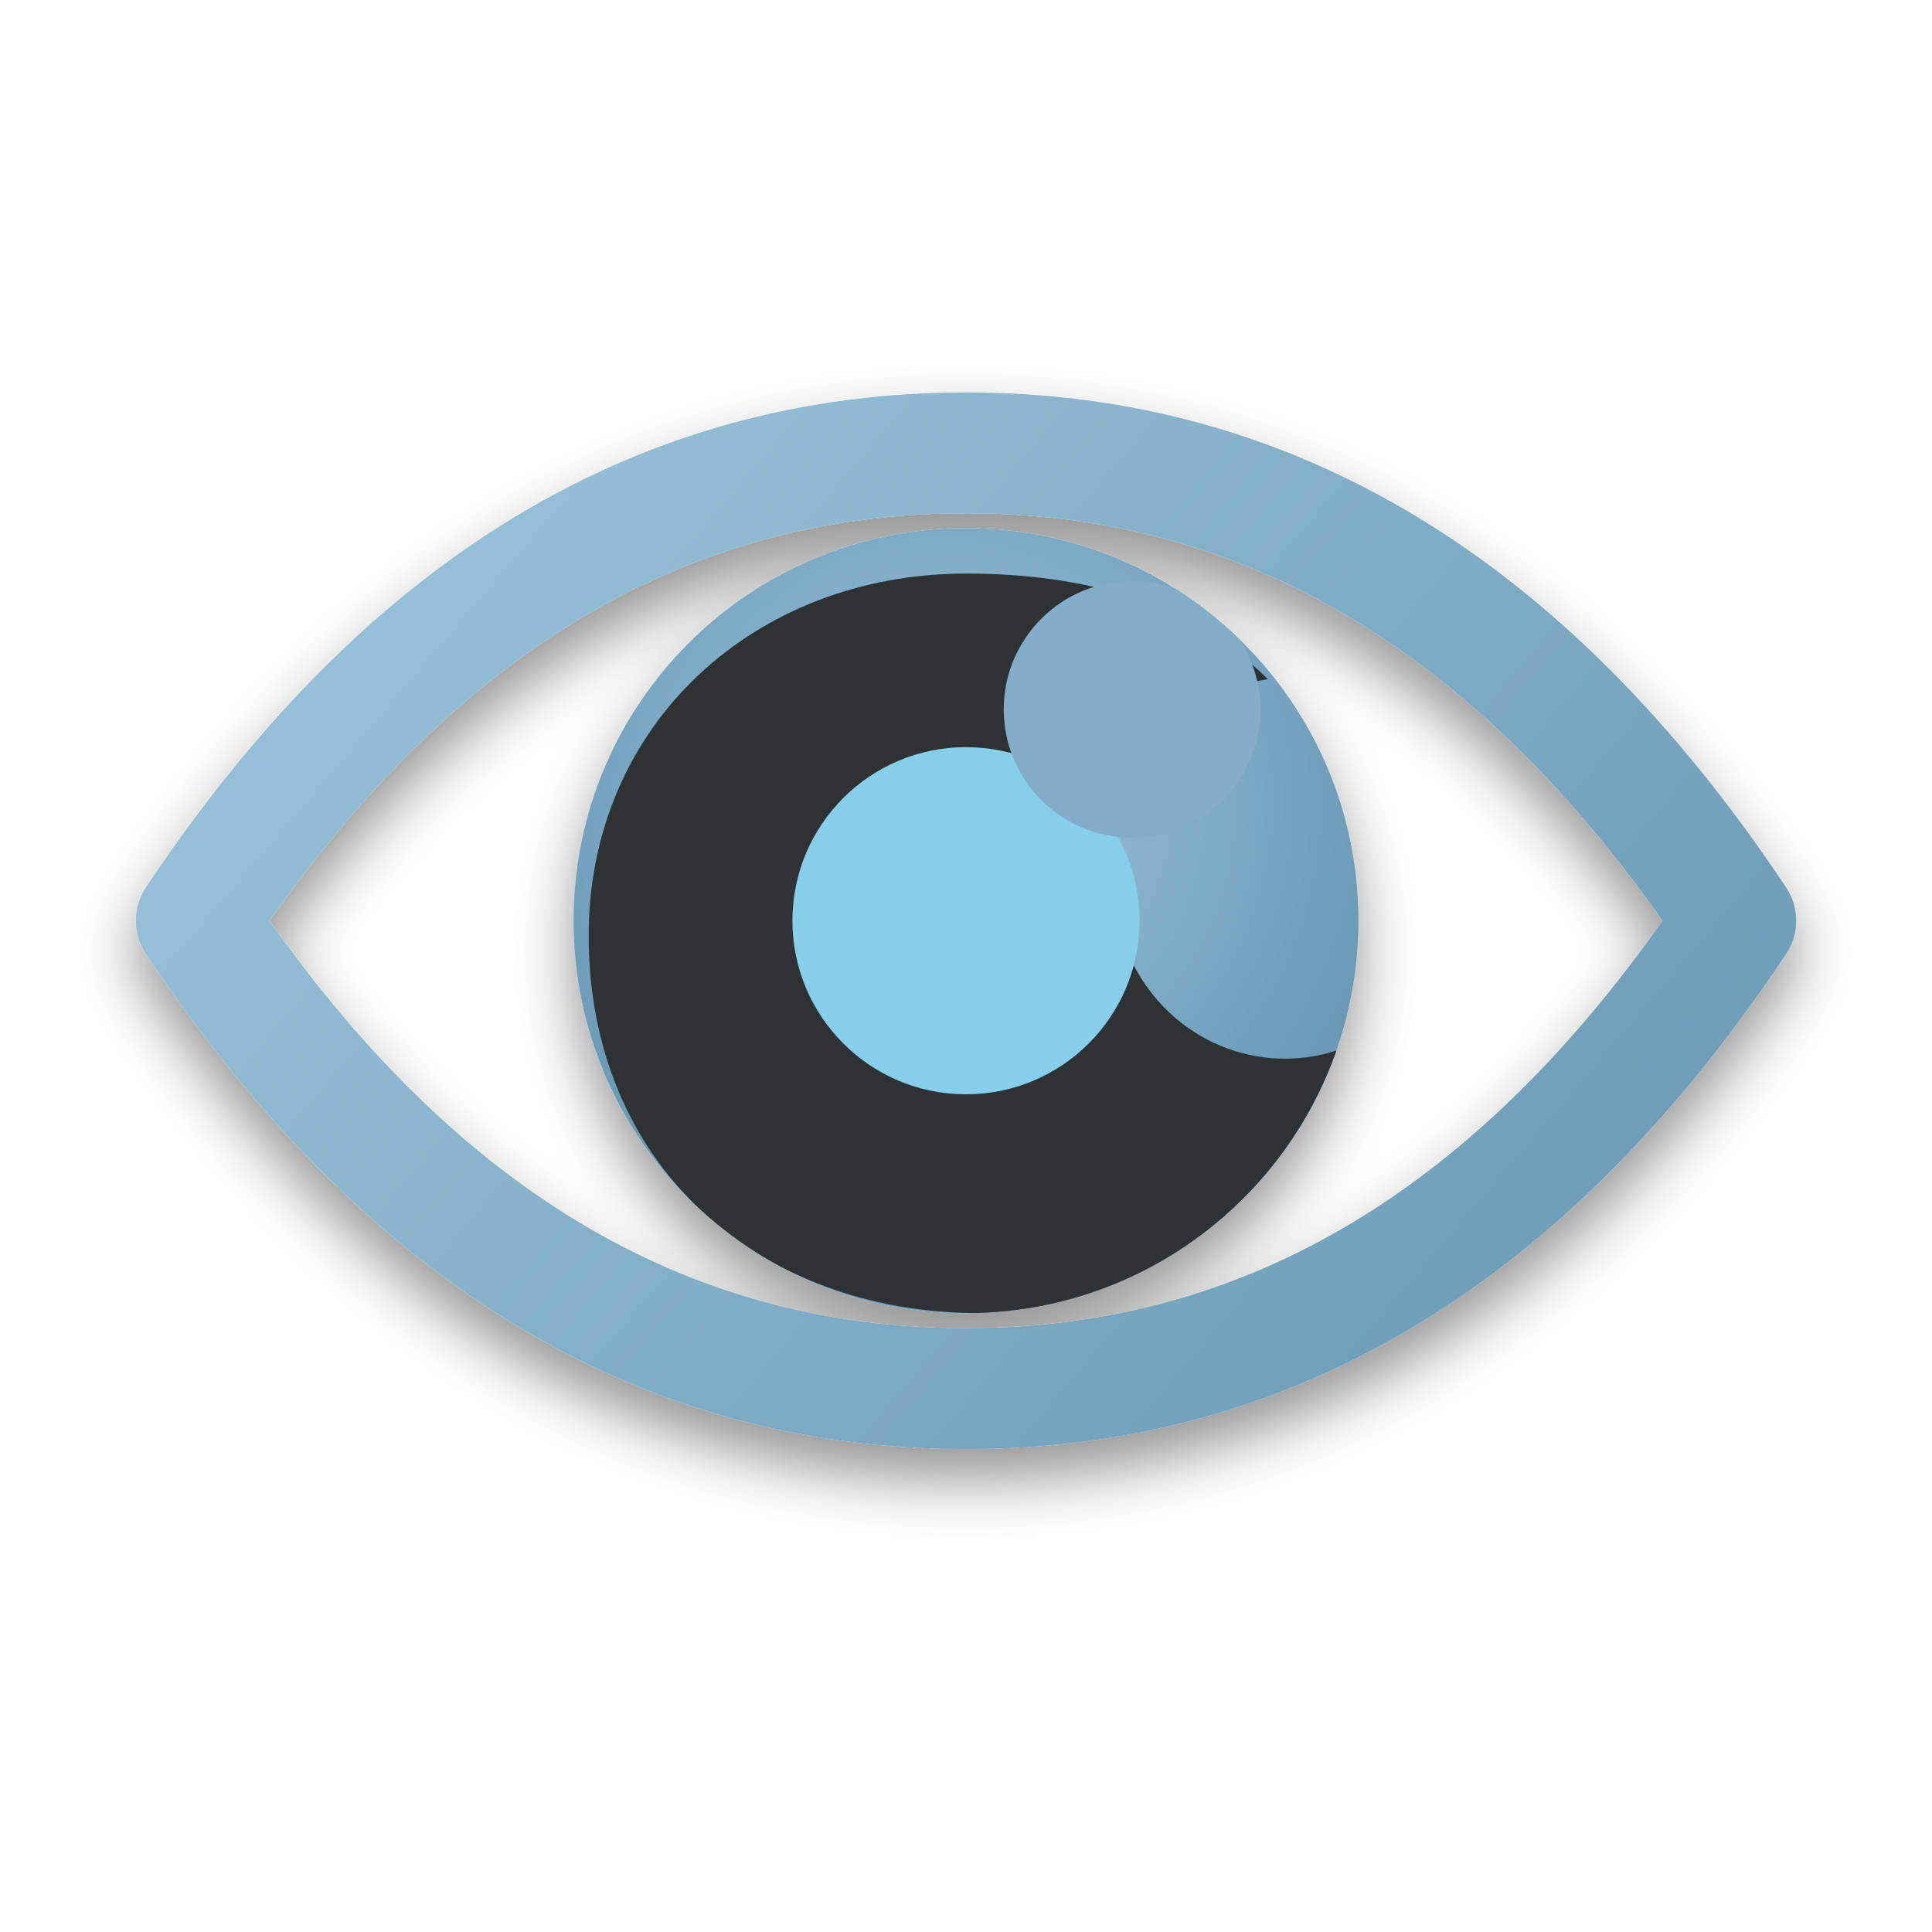
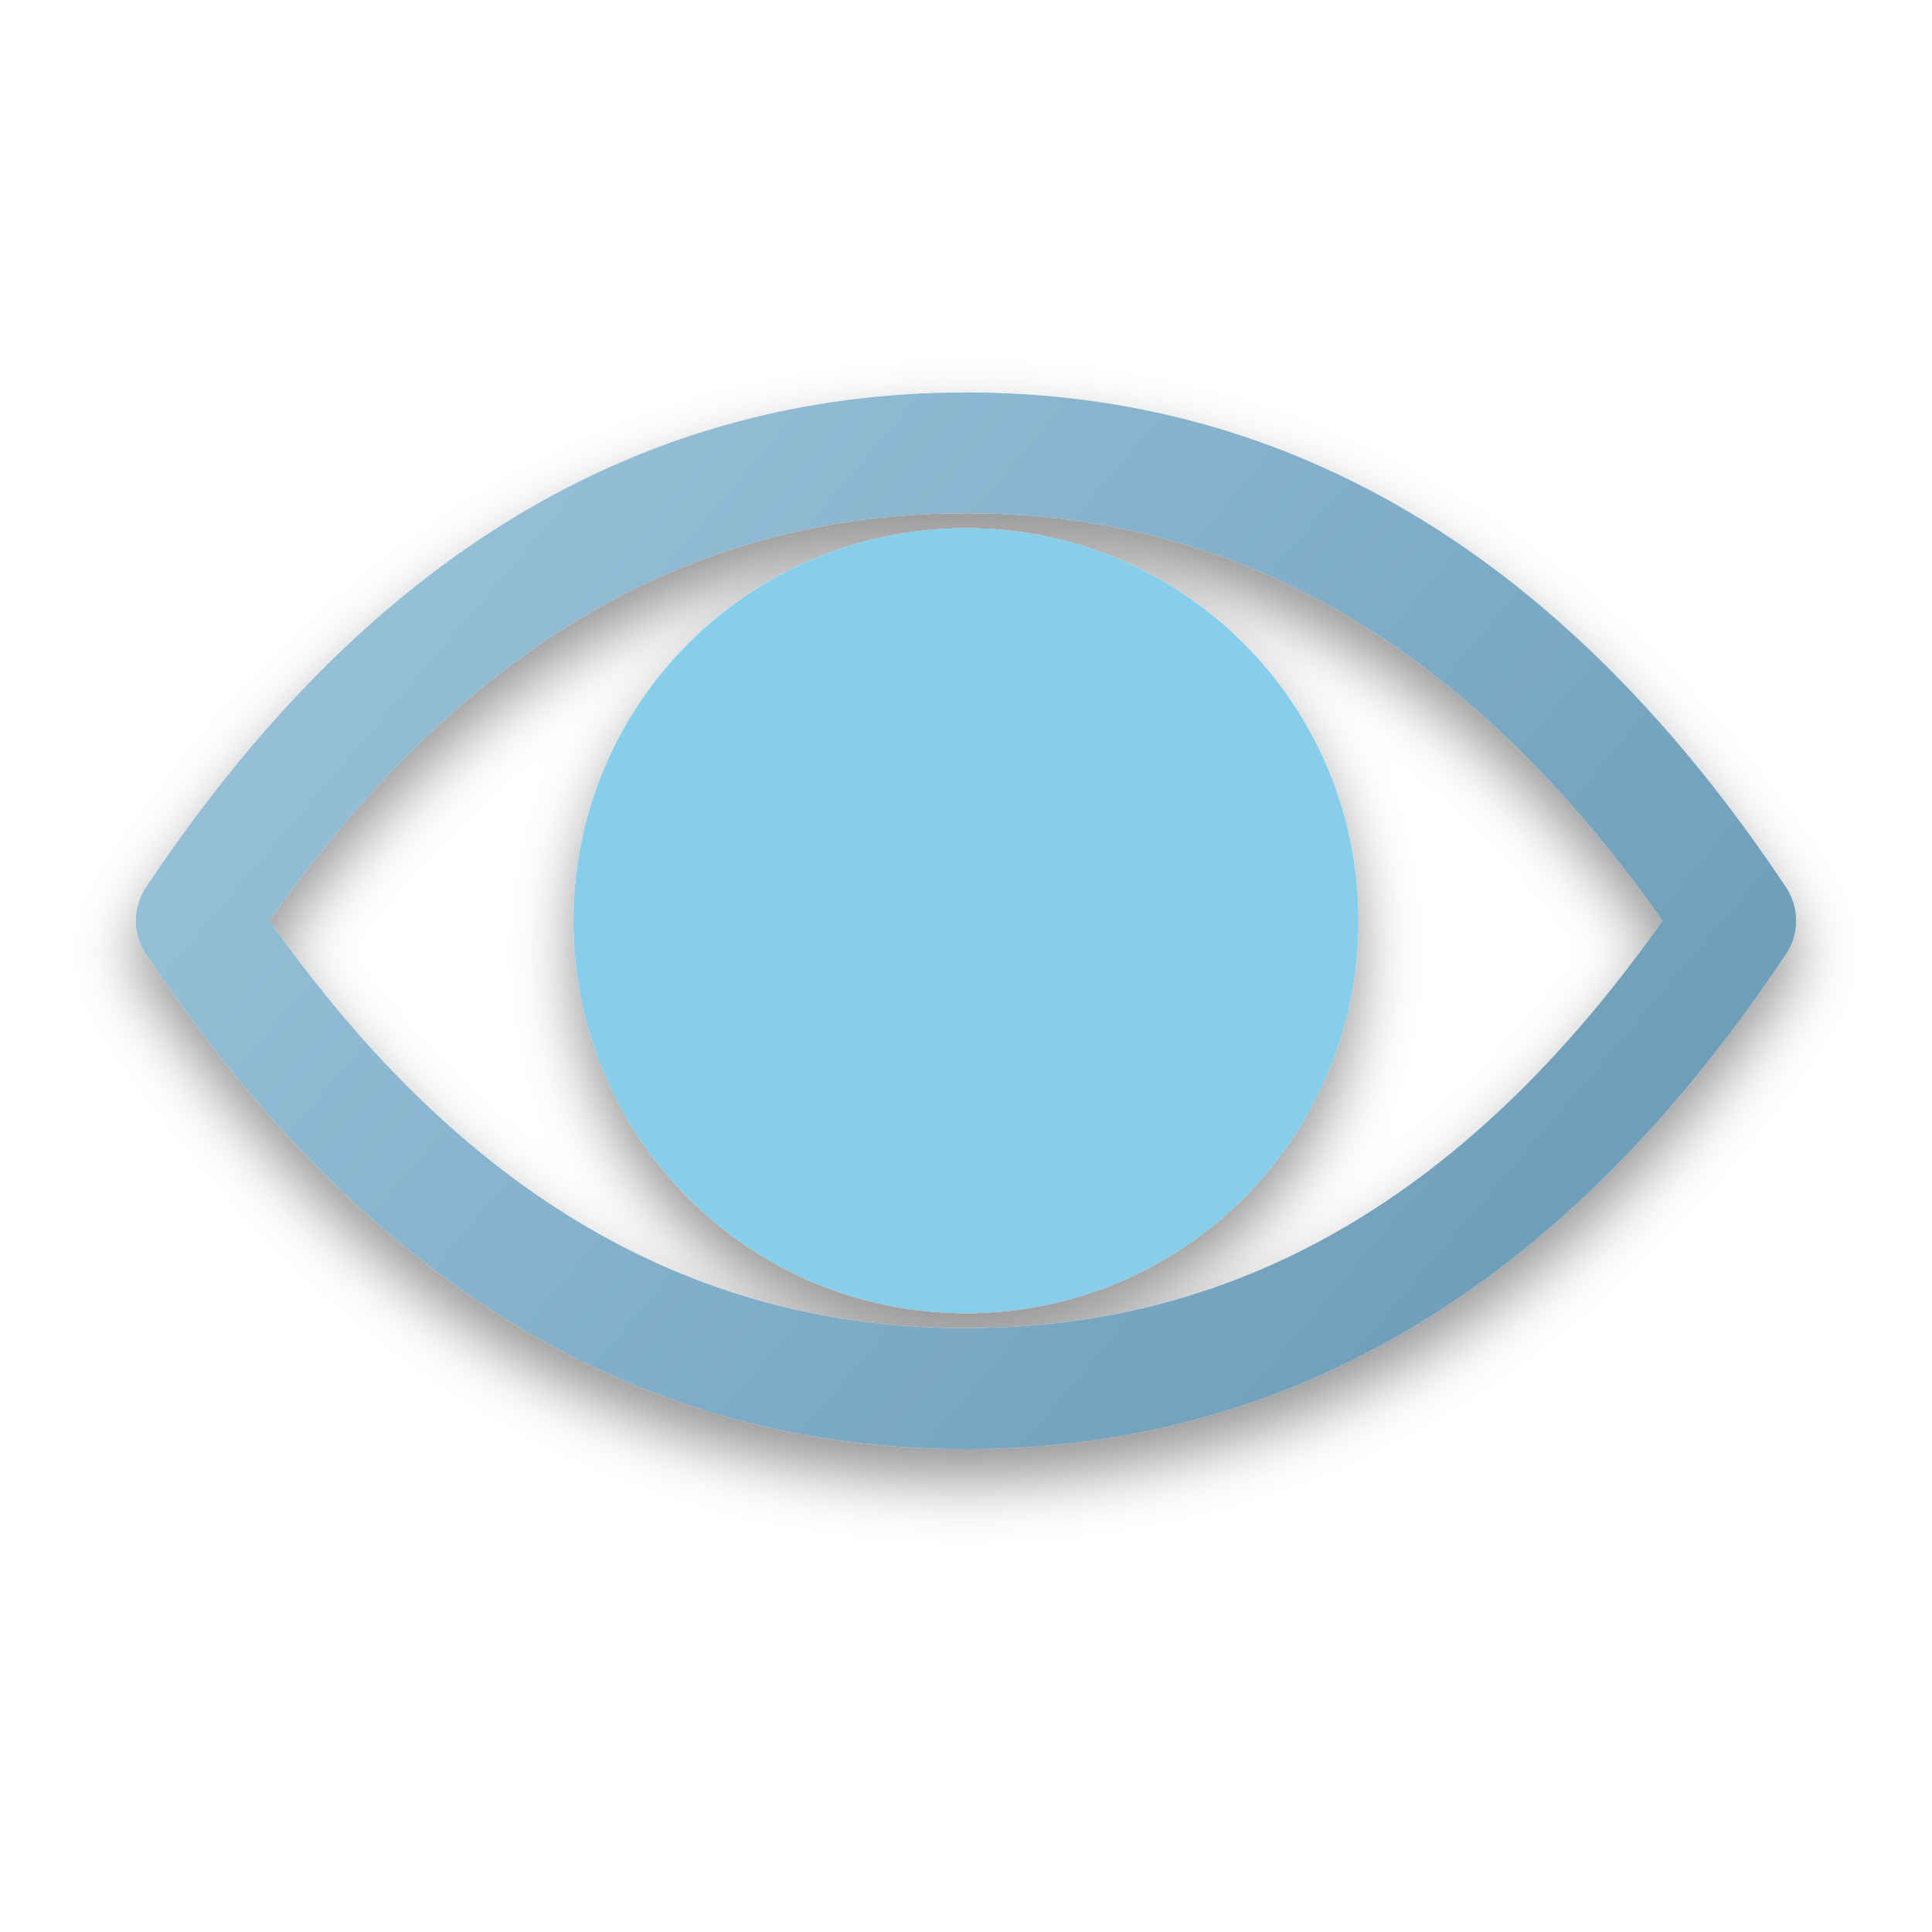
<svg xmlns="http://www.w3.org/2000/svg" viewBox="0 0 128 128" width="128" height="128" role="img" aria-label="Open blue eye icon">
  <defs>
    <linearGradient id="eyeBlue" x1="16" y1="28" x2="112" y2="110" gradientUnits="userSpaceOnUse">
      <stop offset="0" stop-color="#9cc5dc" />
      <stop offset="0.52" stop-color="#7facC6" />
      <stop offset="1" stop-color="#6595b1" />
    </linearGradient>
-     <radialGradient id="irisBlue" cx="47%" cy="35%" r="63%">
-       <stop offset="0" stop-color="#aacde0" />
-       <stop offset="0.48" stop-color="#82aec9" />
-       <stop offset="1" stop-color="#6696b3" />
-     </radialGradient>
    <filter id="softShadow" x="-30%" y="-30%" width="160%" height="160%">
      <feDropShadow dx="0" dy="2" stdDeviation="2" flood-color="#000000" flood-opacity="0.42" />
    </filter>
-     <clipPath id="irisClip">
-       <circle cx="64" cy="61" r="26" />
-     </clipPath>
  </defs>
  <g filter="url(#softShadow)">
    <g fill="none" stroke="url(#eyeBlue)" stroke-width="8" stroke-linecap="round" stroke-linejoin="round">
      <path d="M13 61 C27 40 44 30 64 30 C84 30 101 40 115 61 C101 82 84 92 64 92 C44 92 27 82 13 61 Z" />
    </g>
-     <circle cx="64" cy="61" r="26" fill="url(#irisBlue)" />
-     <g clip-path="url(#irisClip)">
-       <path d="M64 38 C50 38 39 48 39 62 C39 77 50 87 65 87 C77 87 86 81 90 69 C84 72 76 69 74 61 C72 53 77 46 84 45 C79 40 72 38 64 38 Z" fill="#2d3334" />
-       <circle cx="64" cy="61" r="11.5" fill="#87ceeb" />
-       <circle cx="75" cy="47" r="8.5" fill="#83adc8" />
-     </g>
+     <circle cx="64" cy="61" r="26" fill="#87ceeb" />
  </g>
</svg>
